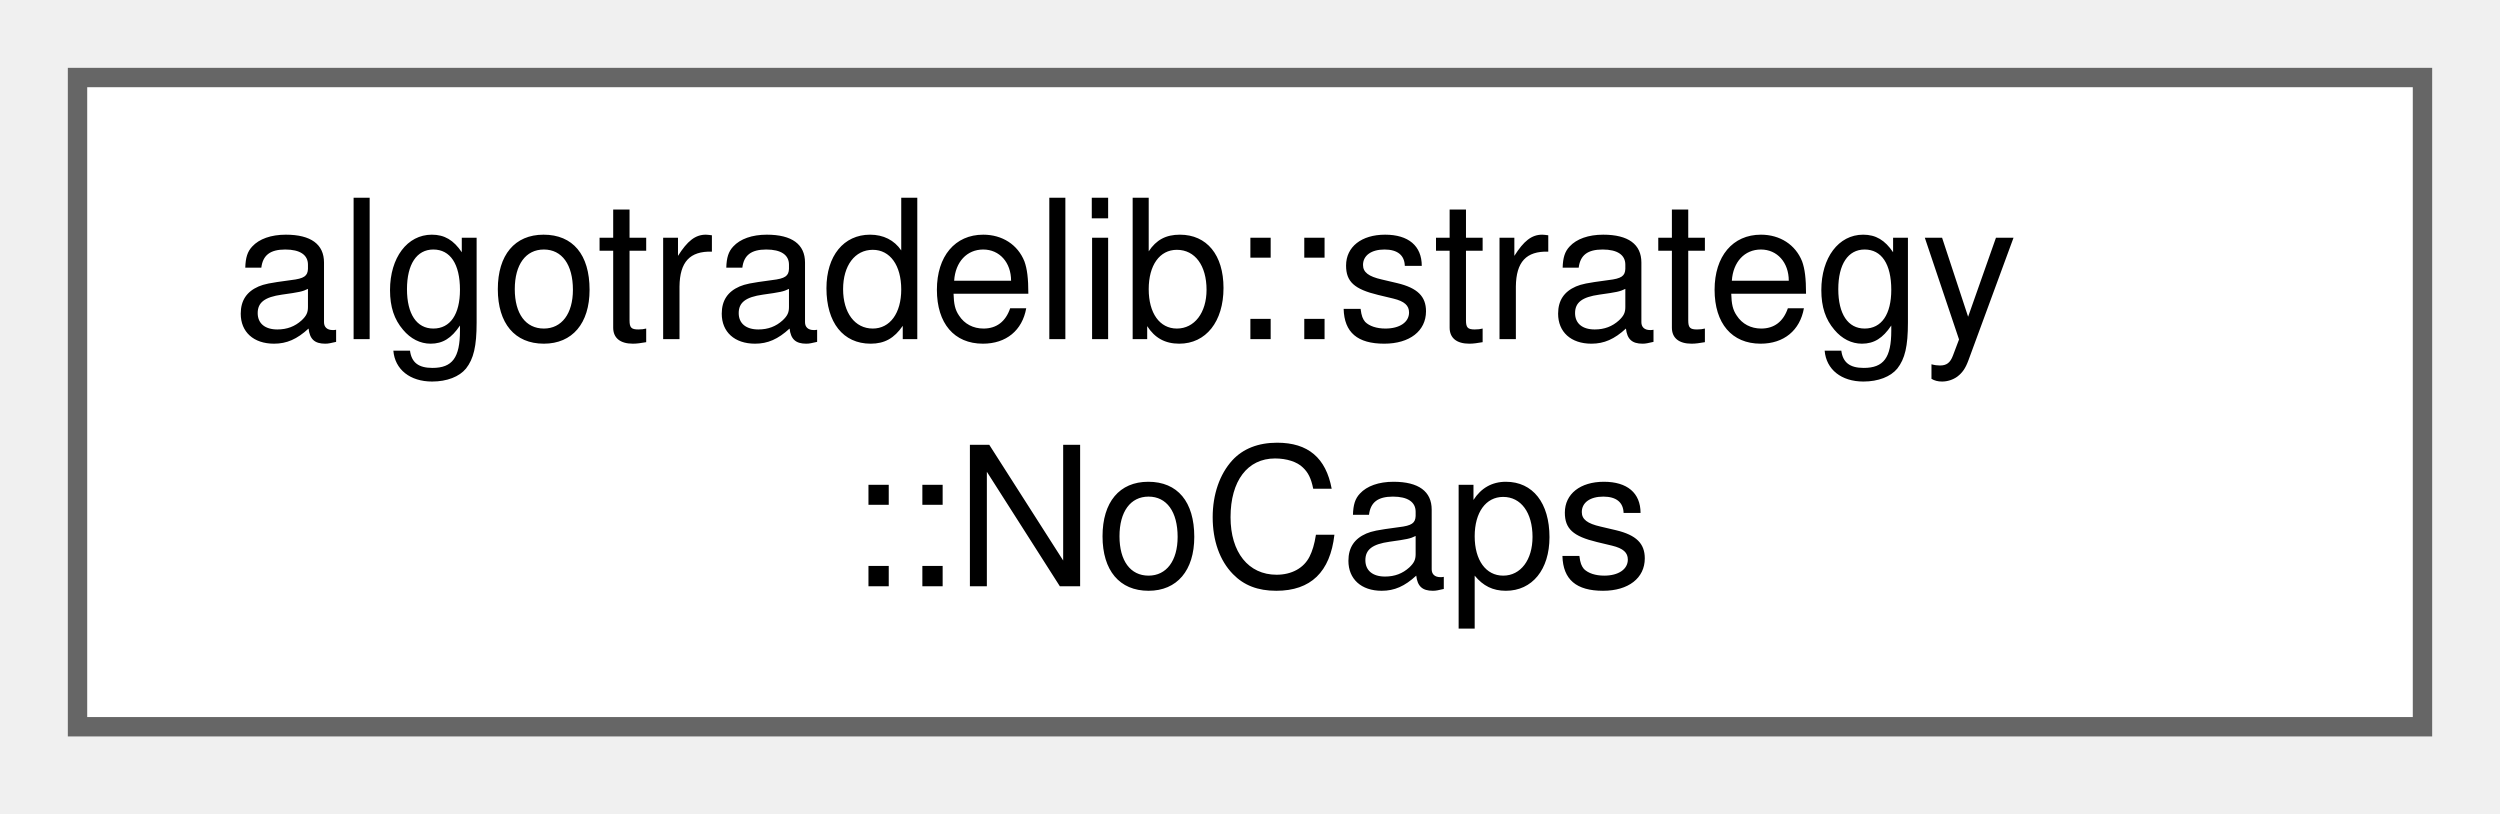
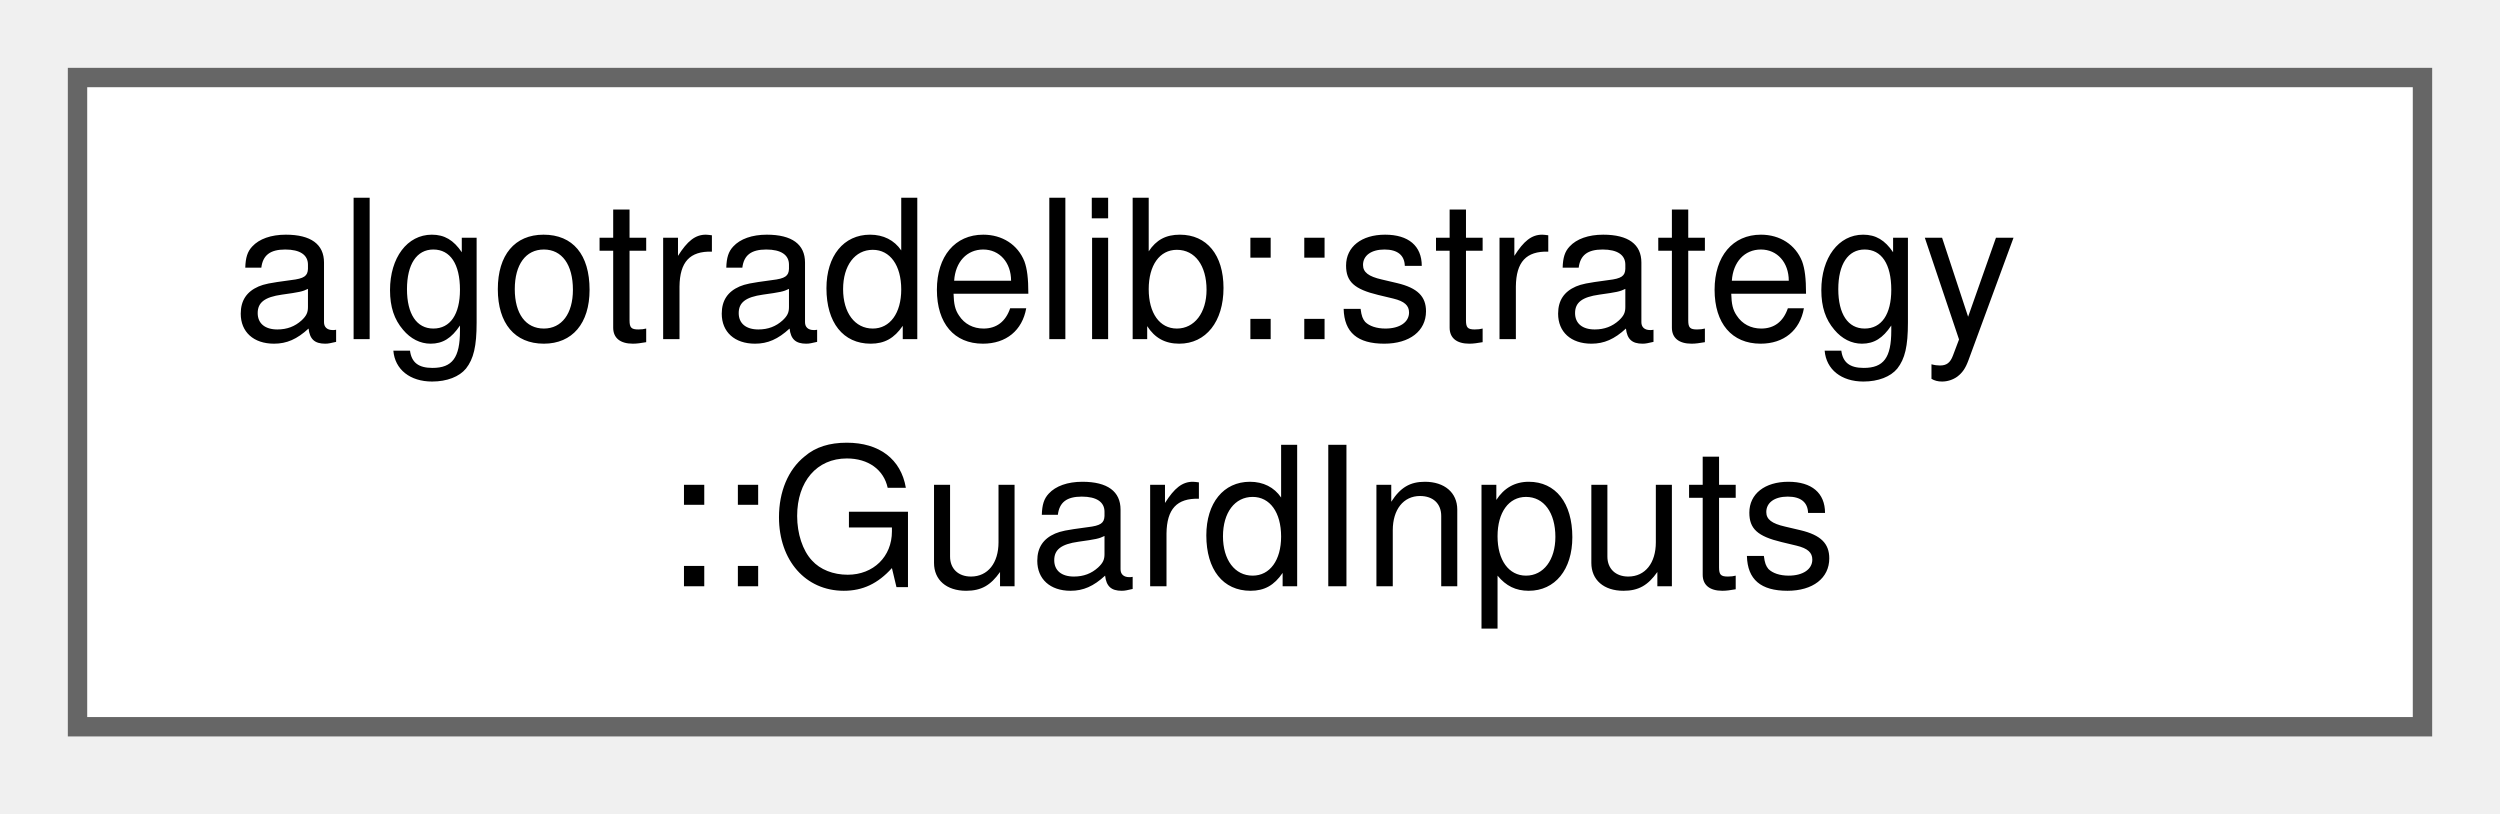
<svg xmlns="http://www.w3.org/2000/svg" xmlns:xlink="http://www.w3.org/1999/xlink" width="129pt" height="42pt" viewBox="0.00 0.00 129.00 42.00">
  <g id="graph0" class="graph" transform="scale(1 1) rotate(0) translate(4 37.5)">
    <g id="Node000000" class="node">
      <g id="a_Node000000">
-         <a xlink:href="structalgotradelib_1_1strategy_1_1NoCaps.html" target="_top" xlink:title="A capability set in which the broker implements nothing optional.">
+         <a xlink:href="structalgotradelib_1_1strategy_1_1GuardInputs.html" target="_top" xlink:title="What RiskGuard::check needs besides the order and the portfolio.">
          <polygon fill="white" stroke="#666666" points="121,-33.5 0,-33.5 0,0 121,0 121,-33.5" />
          <text xml:space="preserve" text-anchor="start" x="8" y="-20" font-family="Helvetica,sans-Serif" font-size="10.00">algotradelib::strategy</text>
-           <text xml:space="preserve" text-anchor="middle" x="60.5" y="-7.25" font-family="Helvetica,sans-Serif" font-size="10.00">::NoCaps</text>
+           <text xml:space="preserve" text-anchor="middle" x="60.5" y="-7.25" font-family="Helvetica,sans-Serif" font-size="10.00">::GuardInputs</text>
        </a>
      </g>
    </g>
  </g>
</svg>
